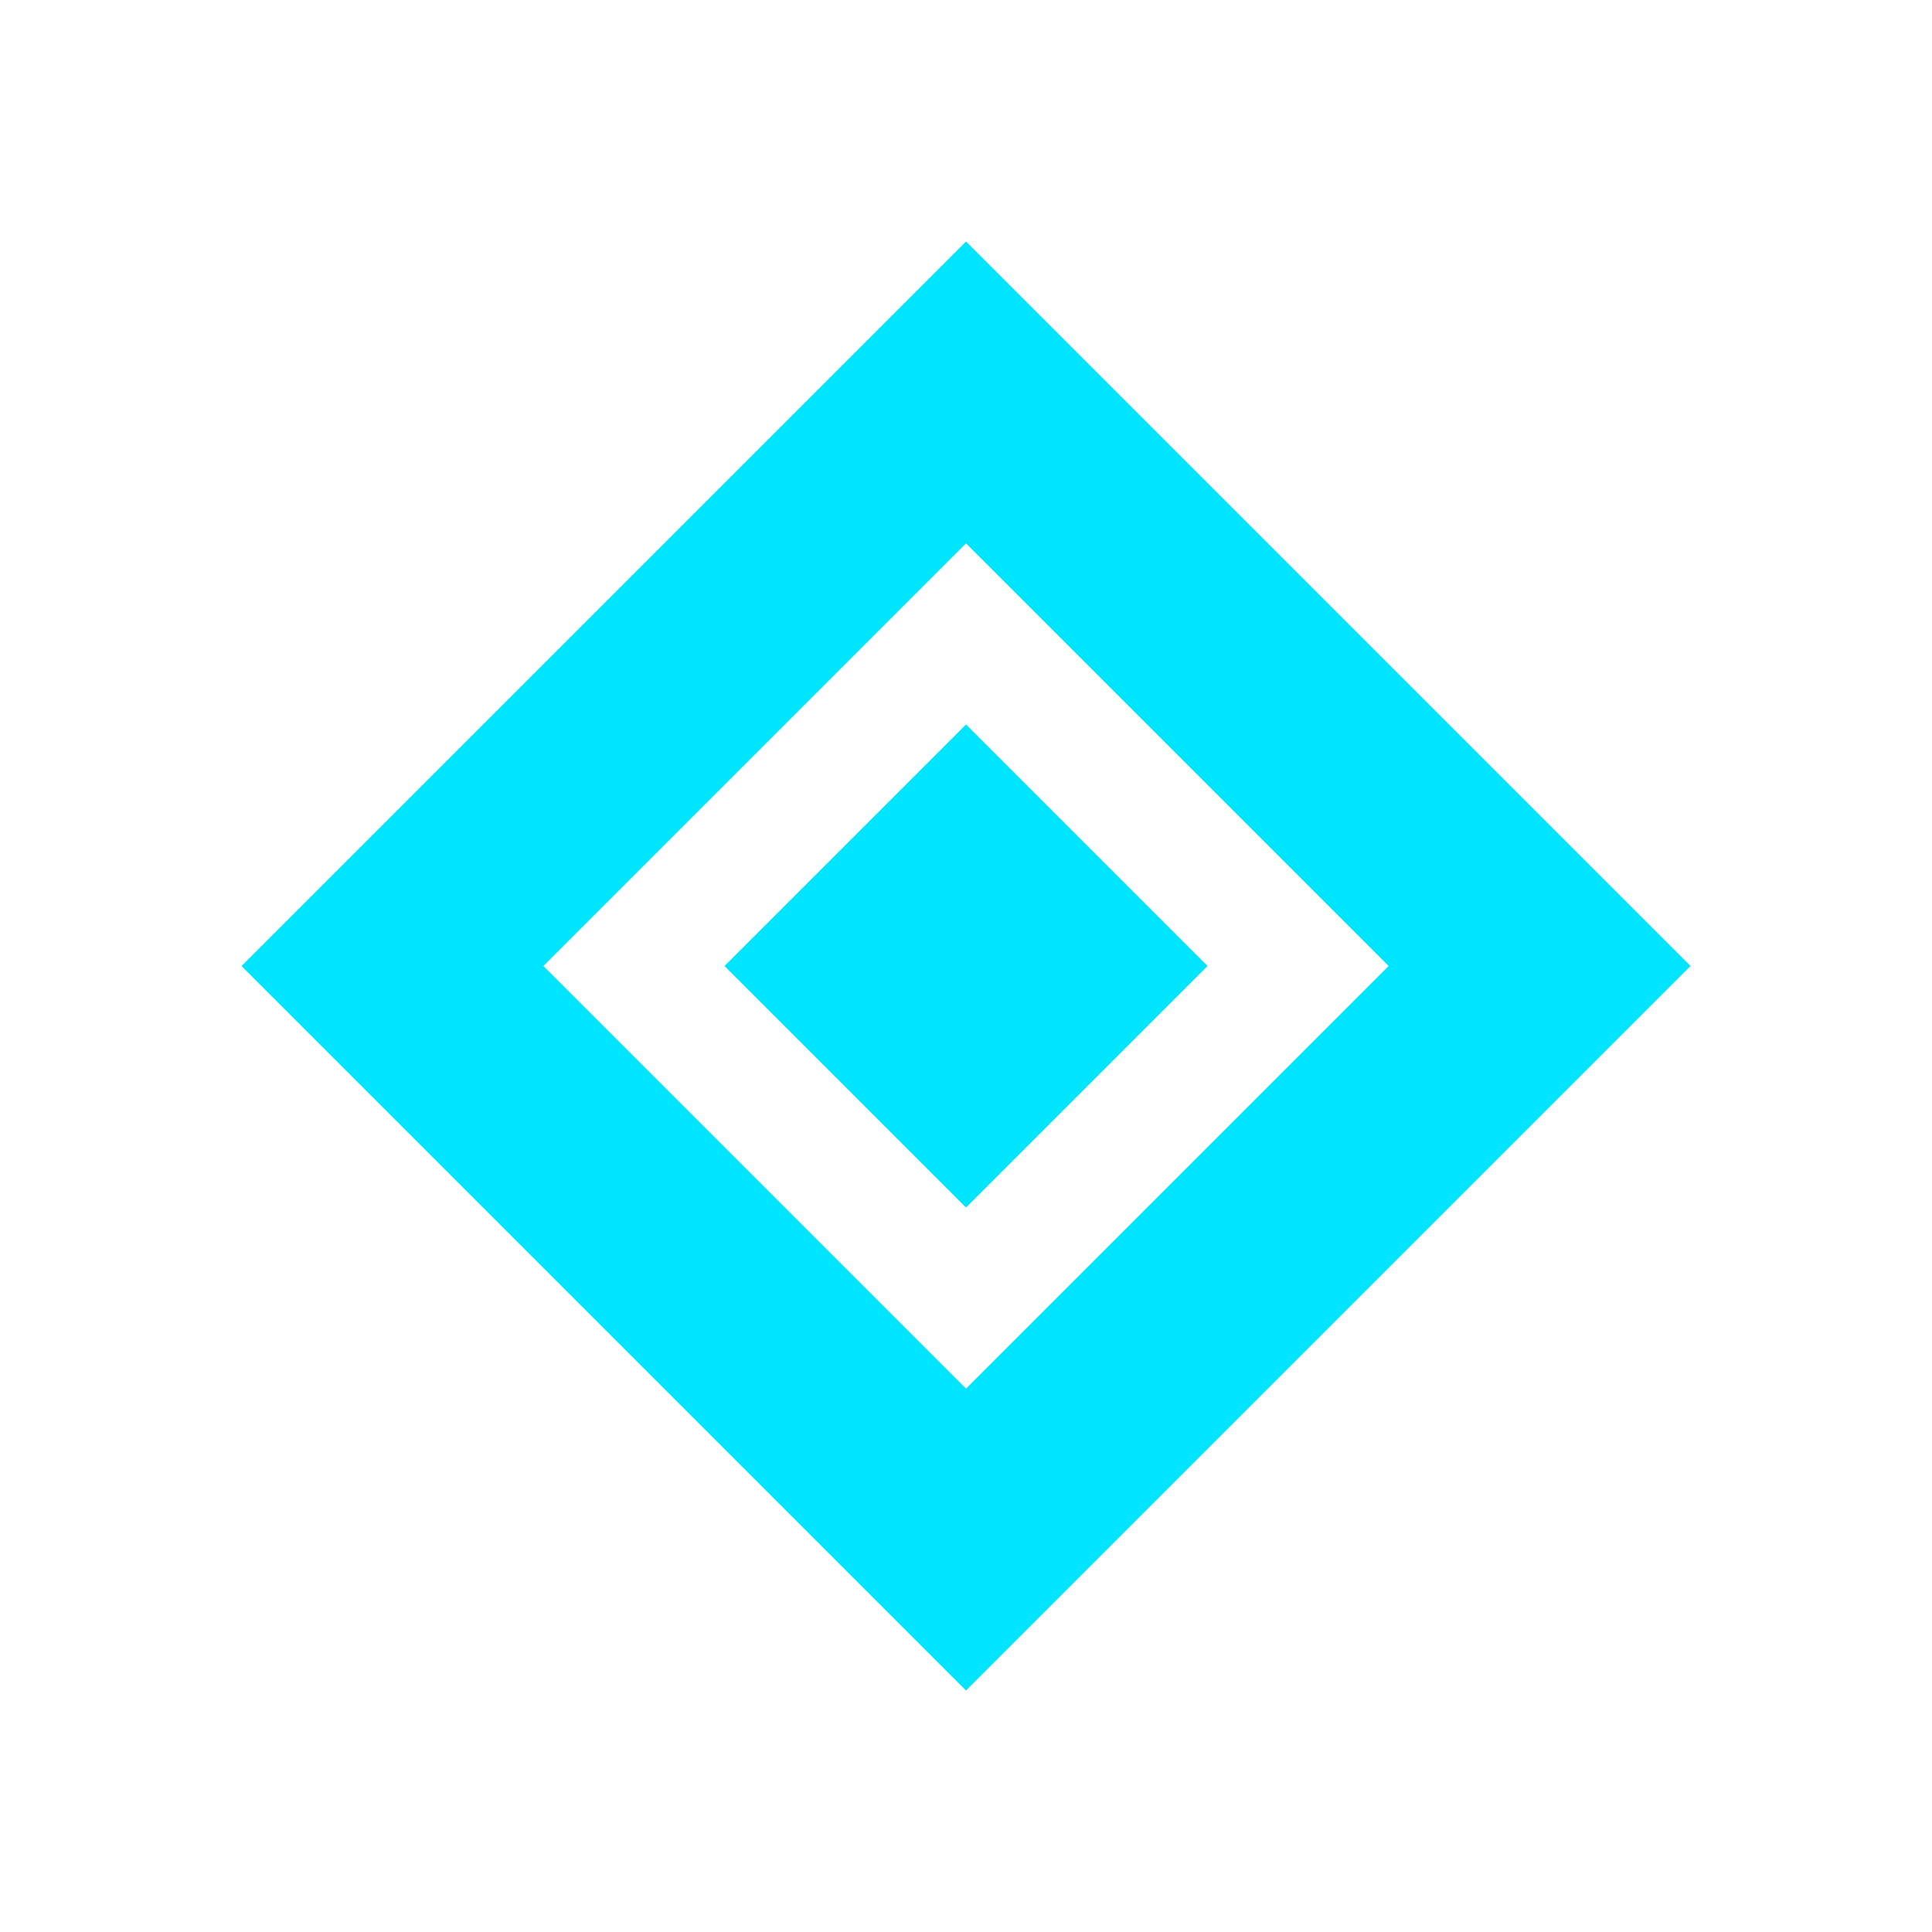
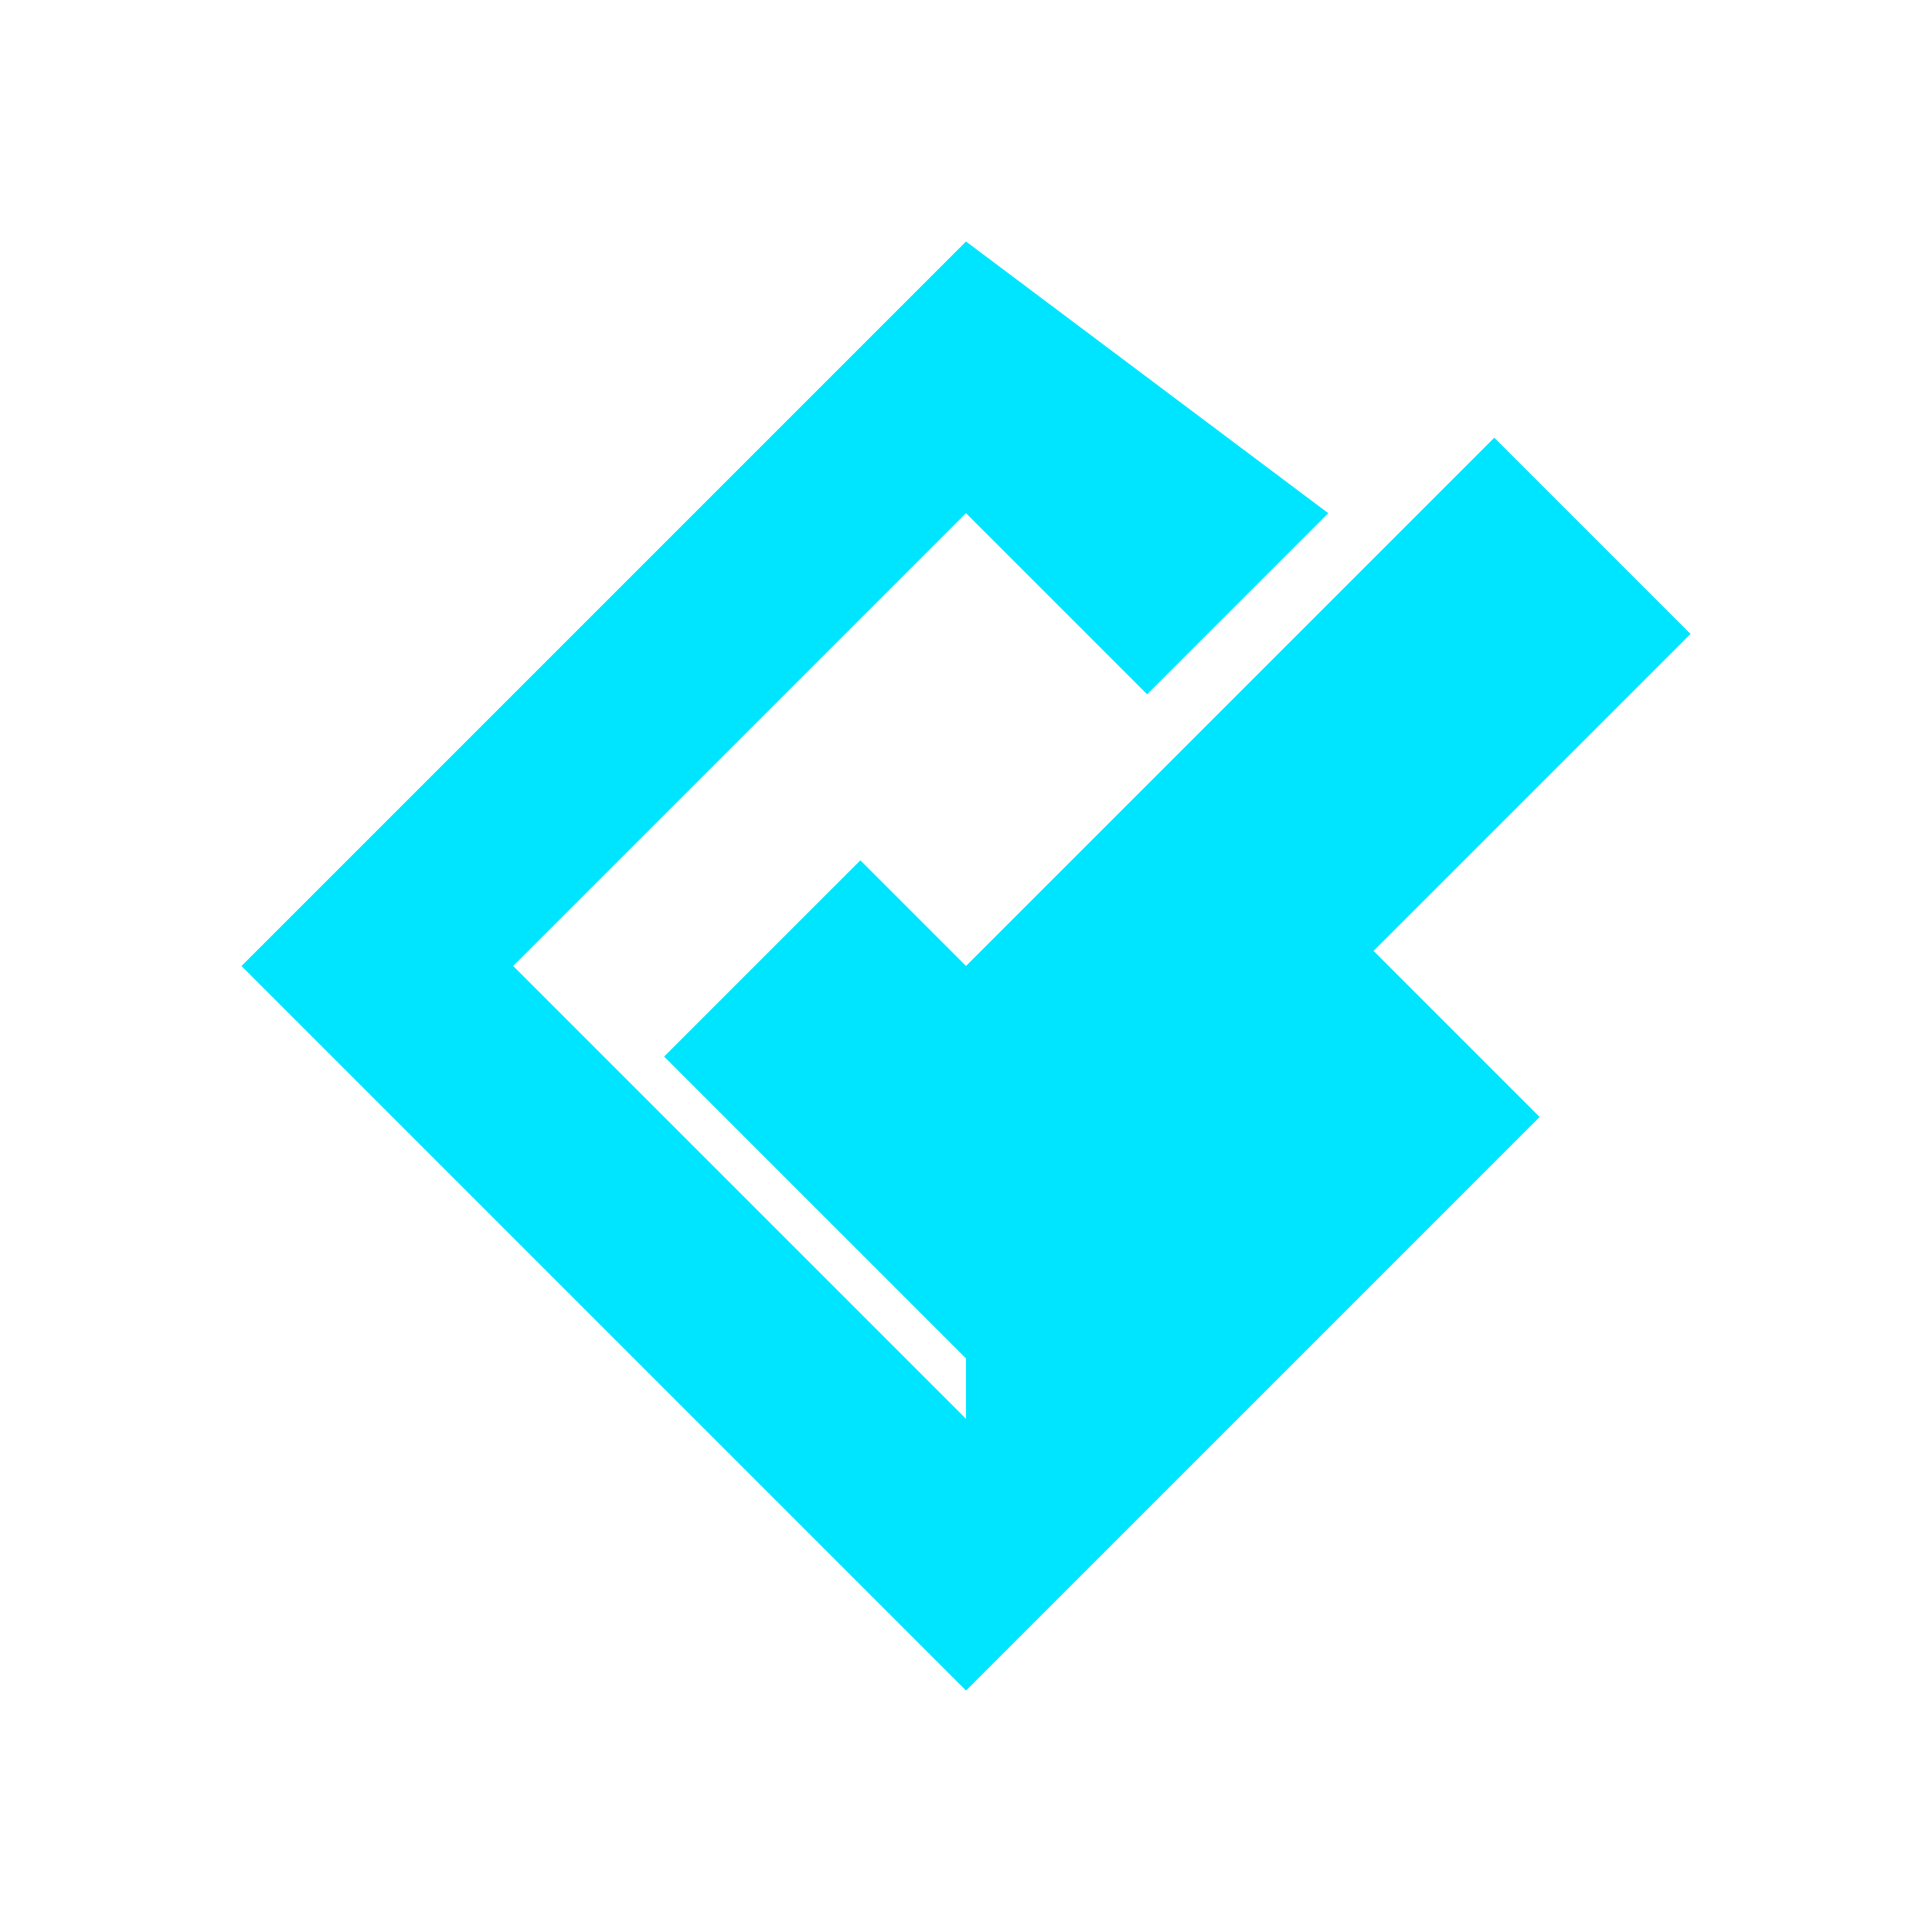
<svg xmlns="http://www.w3.org/2000/svg" fill="#00e5ff" viewBox="0 0 256 256" width="256" height="256">
-   <path d="M 128,32 L 32,128 L 72,128 L 128,72 L 184,128 L 224,128 Z" fill="#00e5ff" />
-   <path d="M 32,128 L 128,224 L 128,184 L 72,128 Z" fill="#00e5ff" />
-   <path d="M 224,128 L 128,224 L 128,184 L 184,128 Z" fill="#00e5ff" />
-   <path d="M 128,96 L 160,128 L 128,160 L 96,128 Z" fill="#00e5ff" />
+   <path d="M 128,32 L 32,128 L 68,128 L 128,68 L 152,92 L 176,68 Z" fill="#00e5ff" />
+   <path d="M 32,128 L 128,224 L 128,188 L 68,128 Z" fill="#00e5ff" />
+   <path d="M 128,224 L 204,148 L 176,120 L 128,168 L 128,188 Z" fill="#00e5ff" />
+   <path d="M 88,140 L 128,180 L 224,84 L 198,58 L 128,128 L 114,114 Z" fill="#00e5ff" />
</svg>
